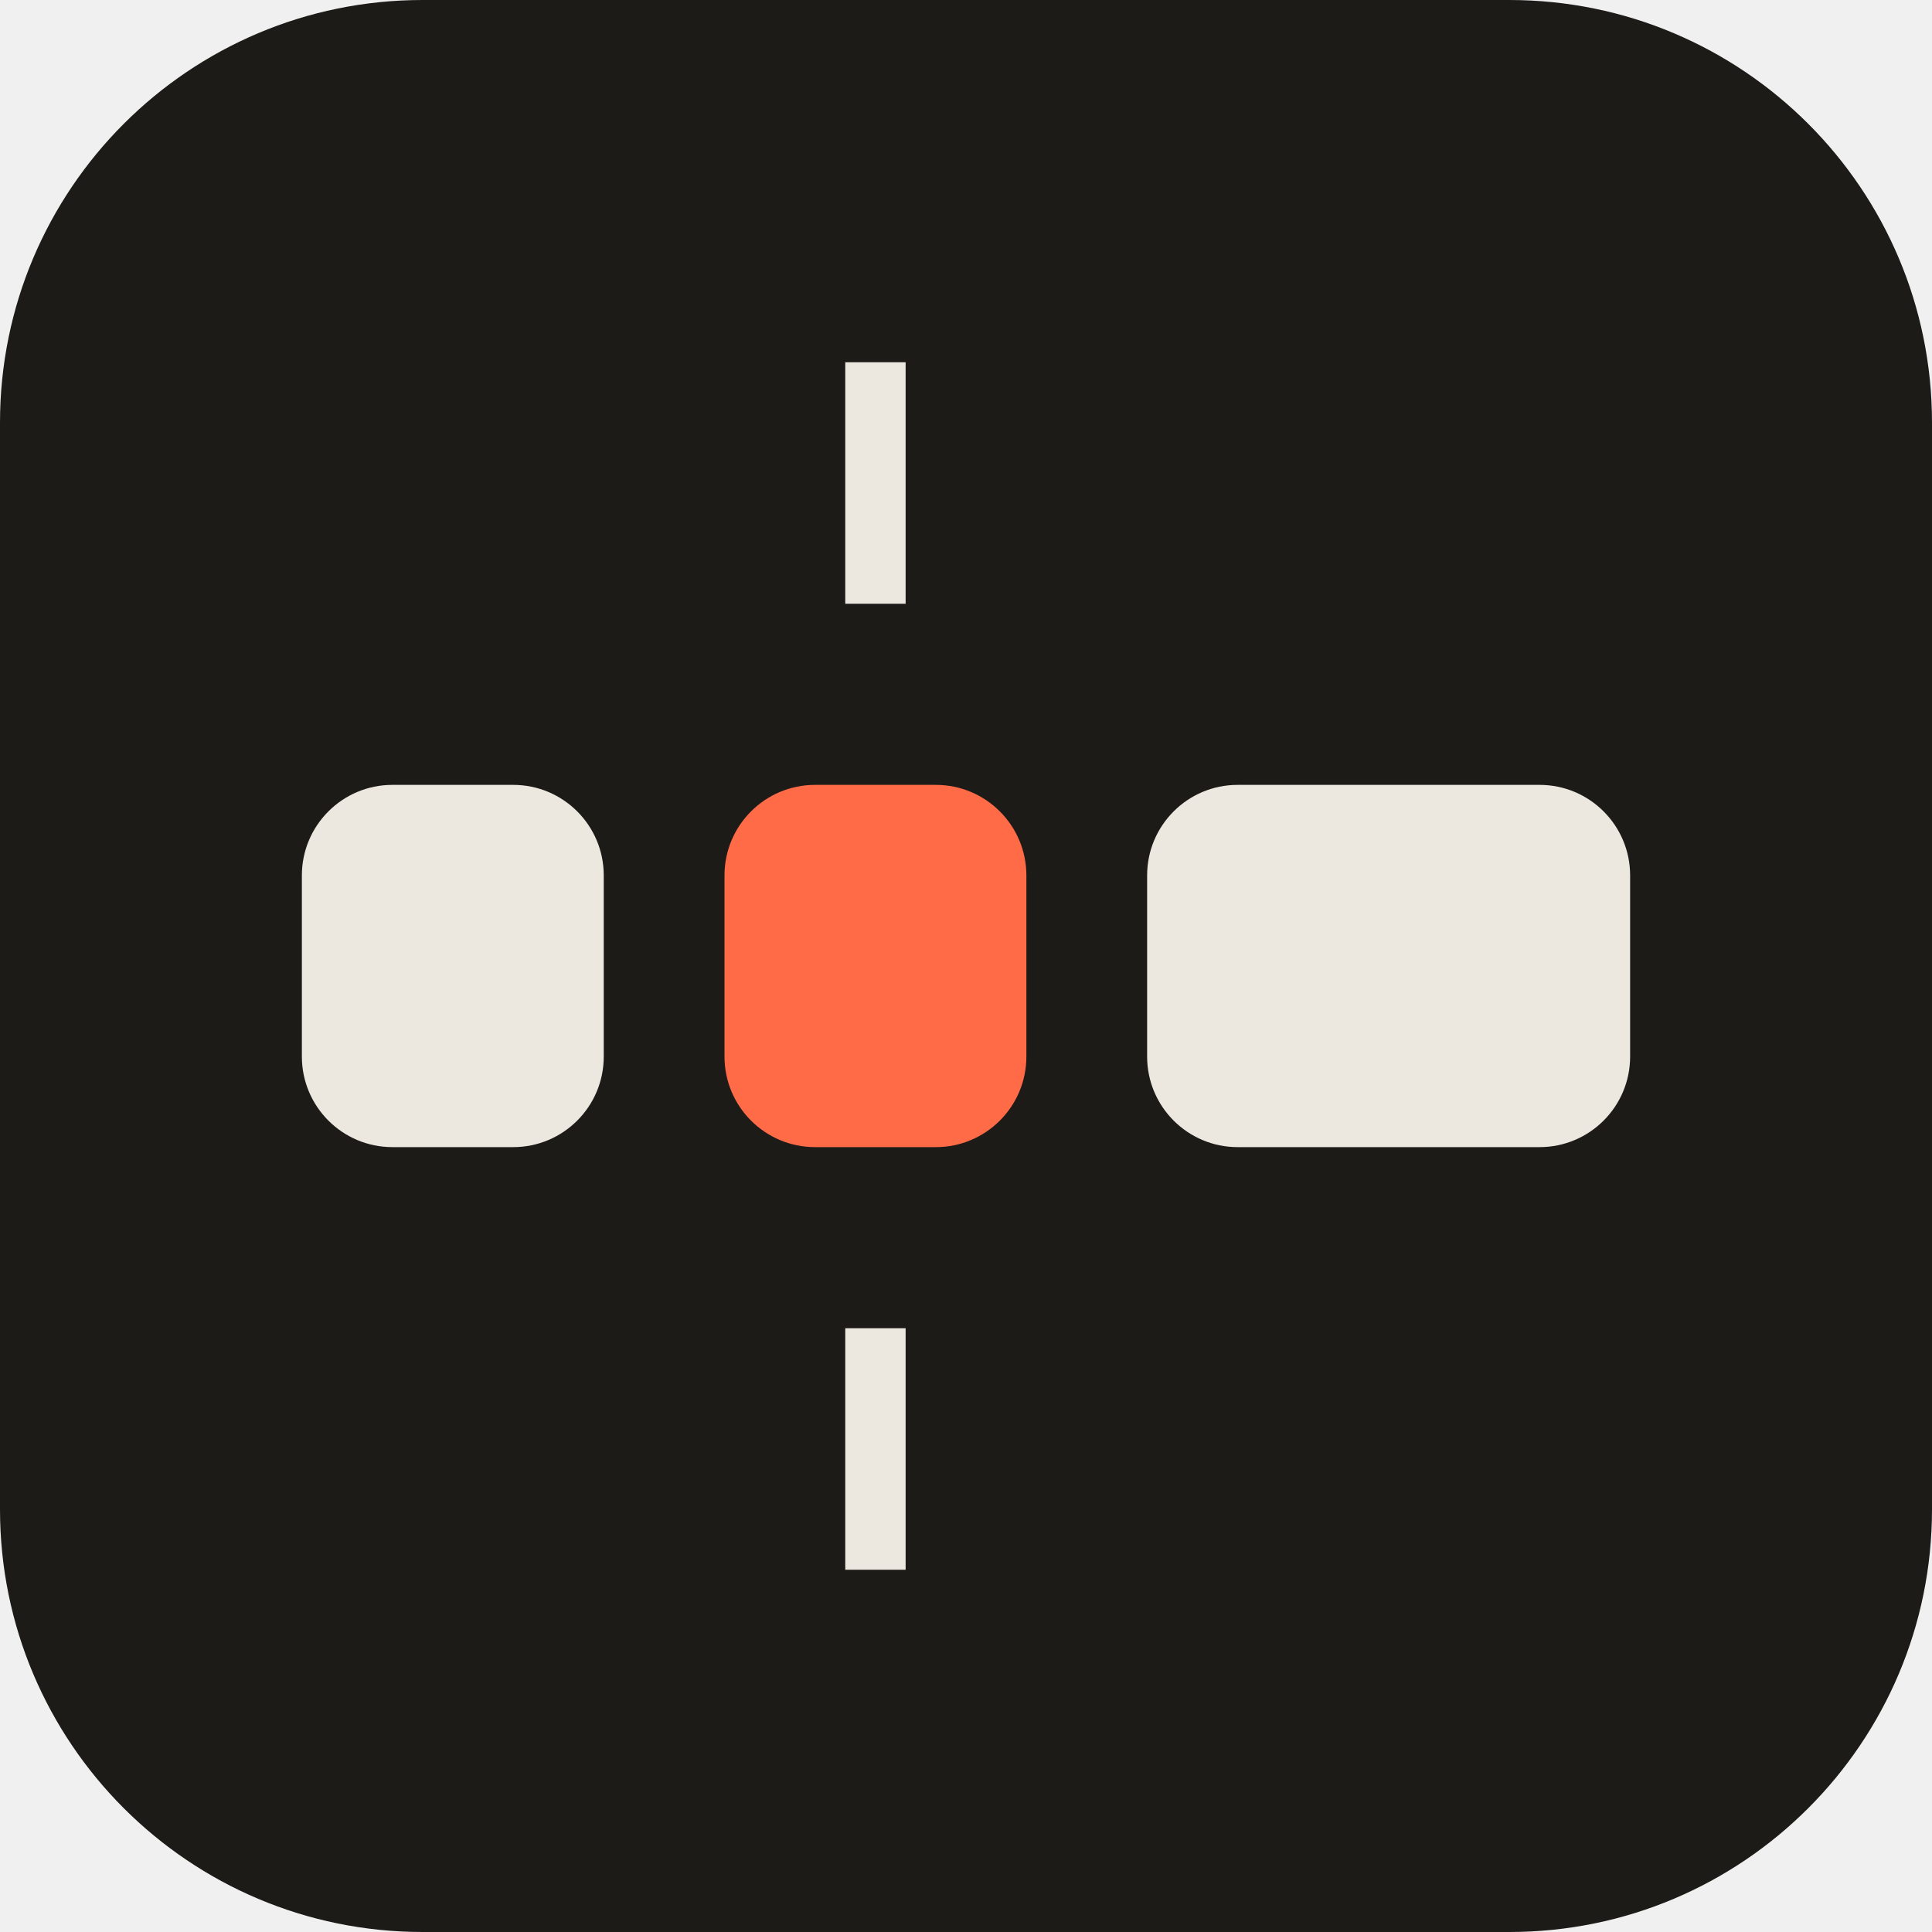
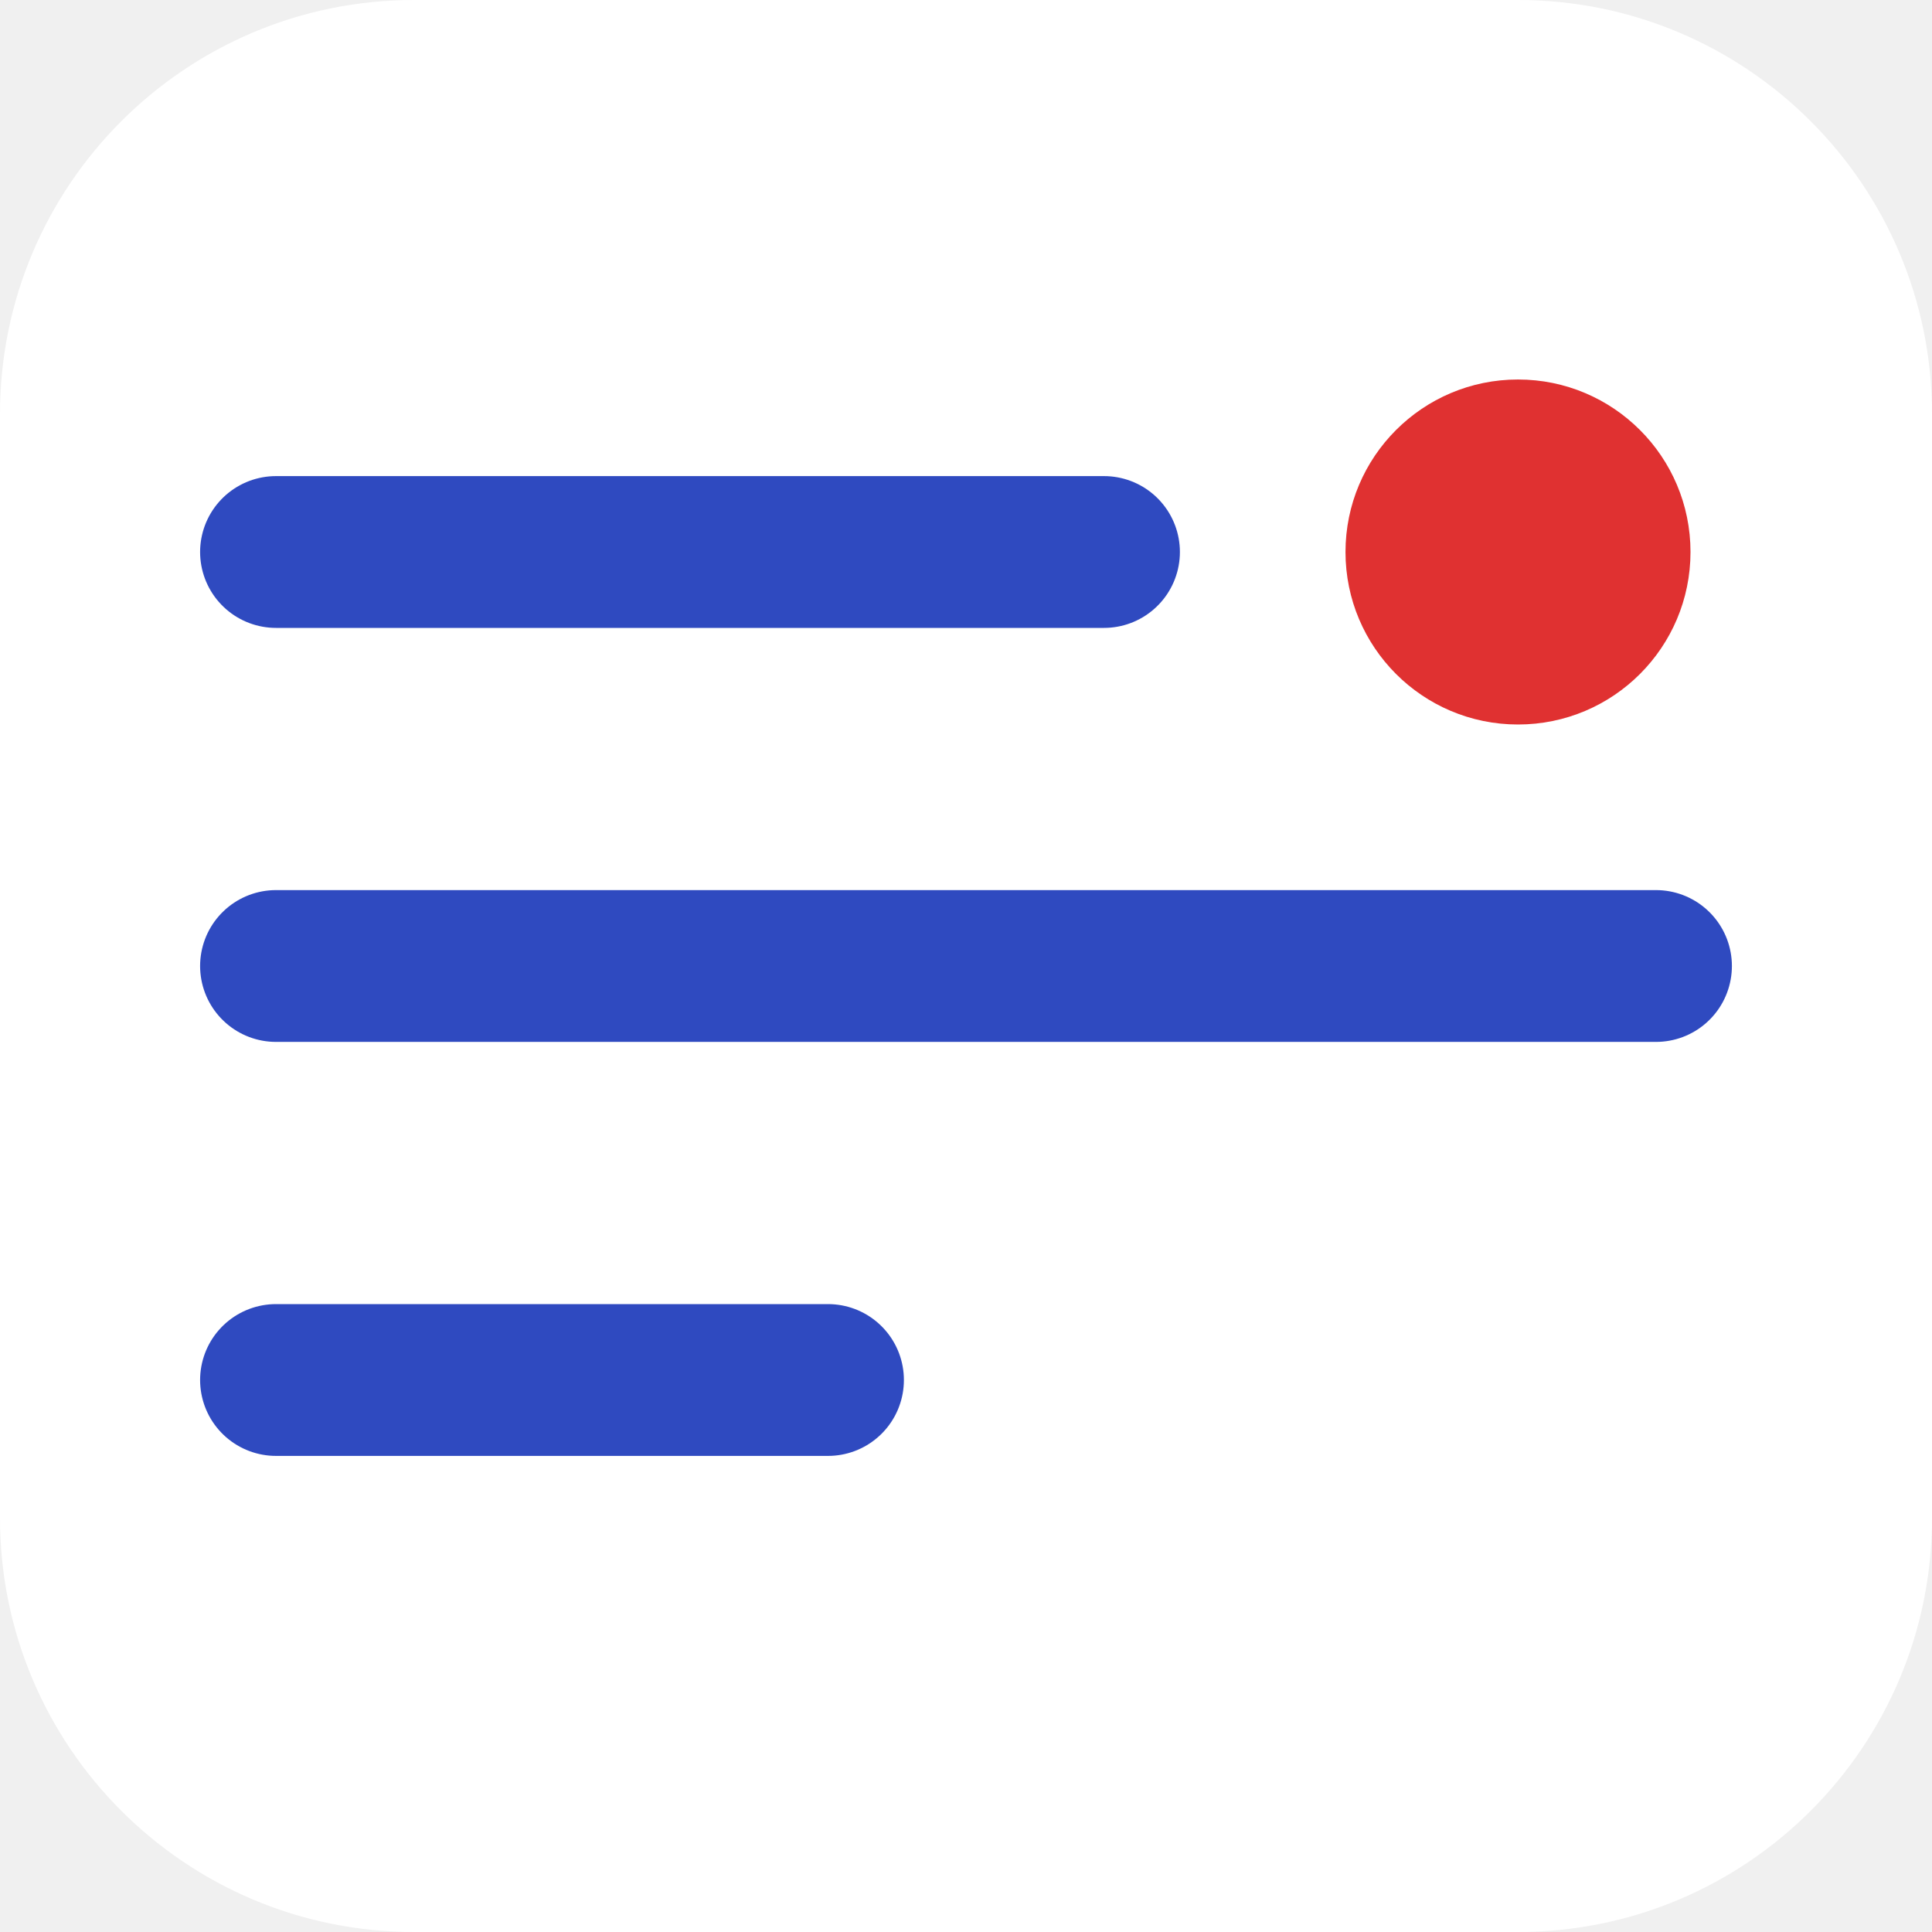
- <svg xmlns="http://www.w3.org/2000/svg" viewBox="0 0 32 32">
-   <rect width="32" height="32" rx="7" fill="#1d1b18" />
-   <rect x="5" y="13" width="5" height="6" rx="1.5" fill="#ece8df" />
-   <rect x="12" y="13" width="5" height="6" rx="1.5" fill="#ff6b47" />
-   <rect x="19" y="13" width="8" height="6" rx="1.5" fill="#ece8df" />
-   <rect x="14" y="6" width="1" height="4" fill="#ece8df" />
-   <rect x="14" y="22" width="1" height="4" fill="#ece8df" />
+ <svg xmlns="http://www.w3.org/2000/svg" viewBox="0 0 28 28">
+   <rect width="28" height="28" rx="6" fill="#ffffff" />
+   <path d="M4 8h12M4 14h20M4 20h8" fill="none" stroke="#2f4ac0" stroke-width="2.2" stroke-linecap="round" />
+   <circle cx="22" cy="8" r="2.5" fill="#e03131" />
</svg>
